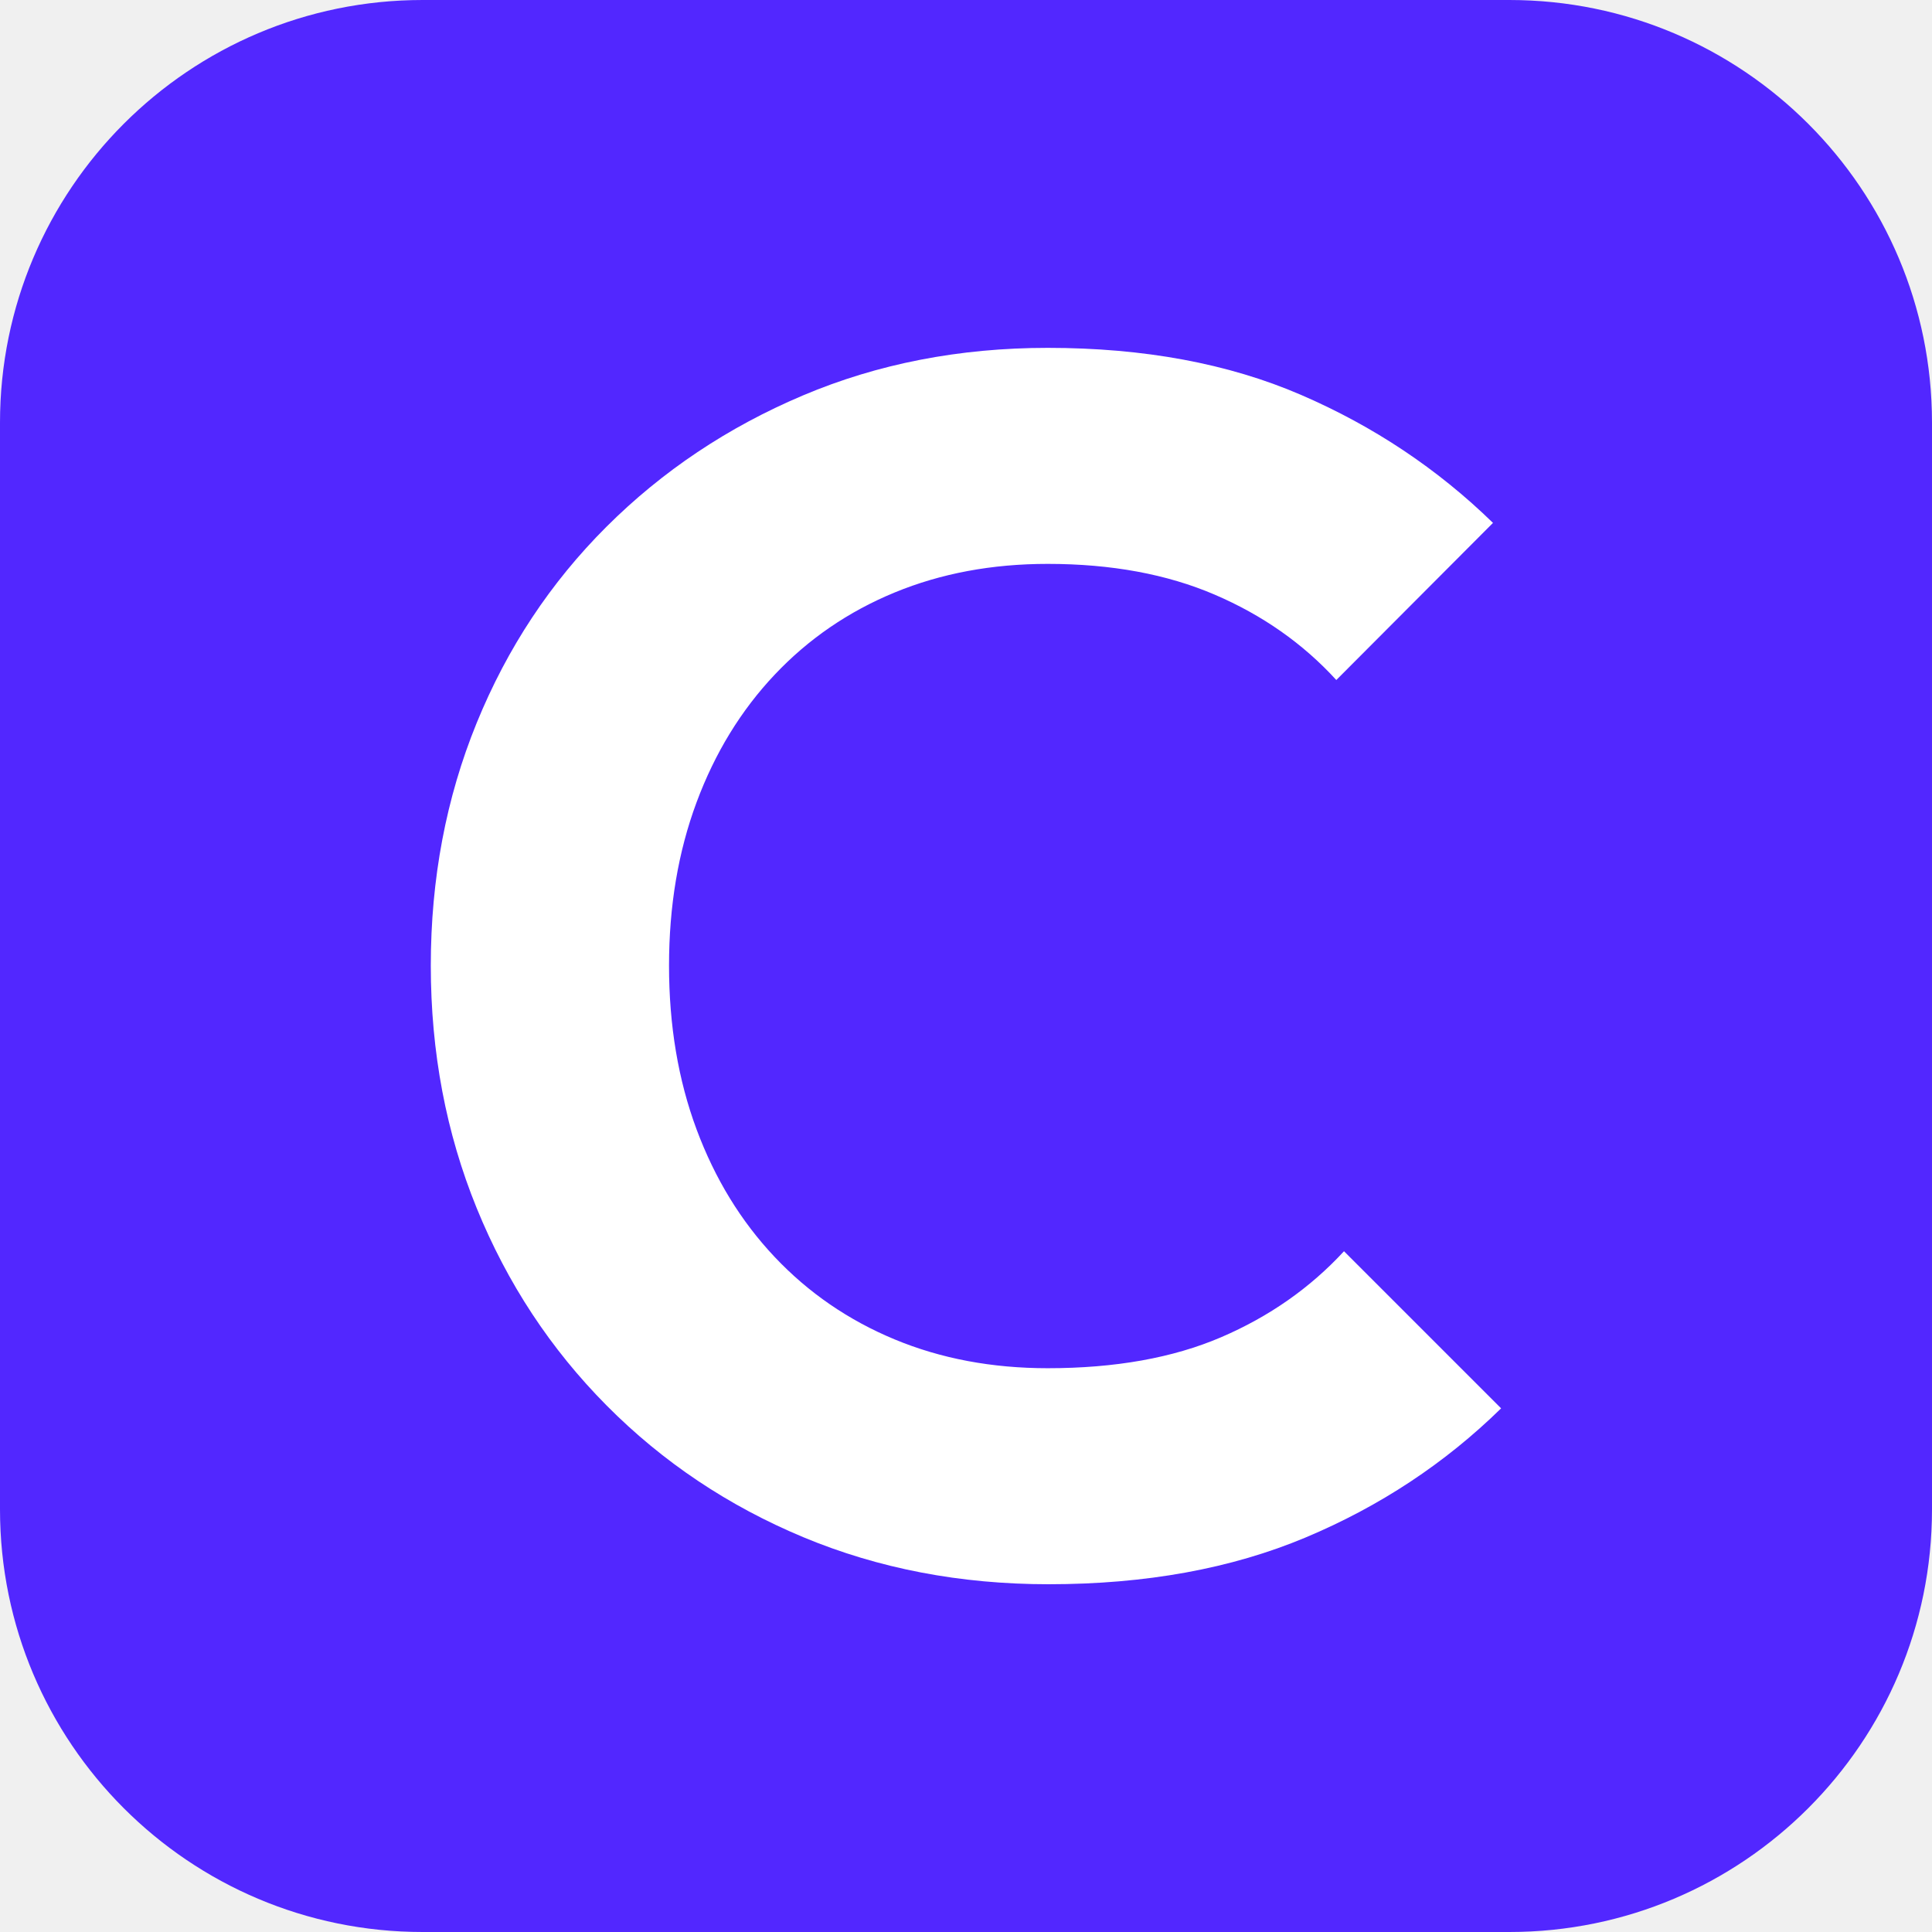
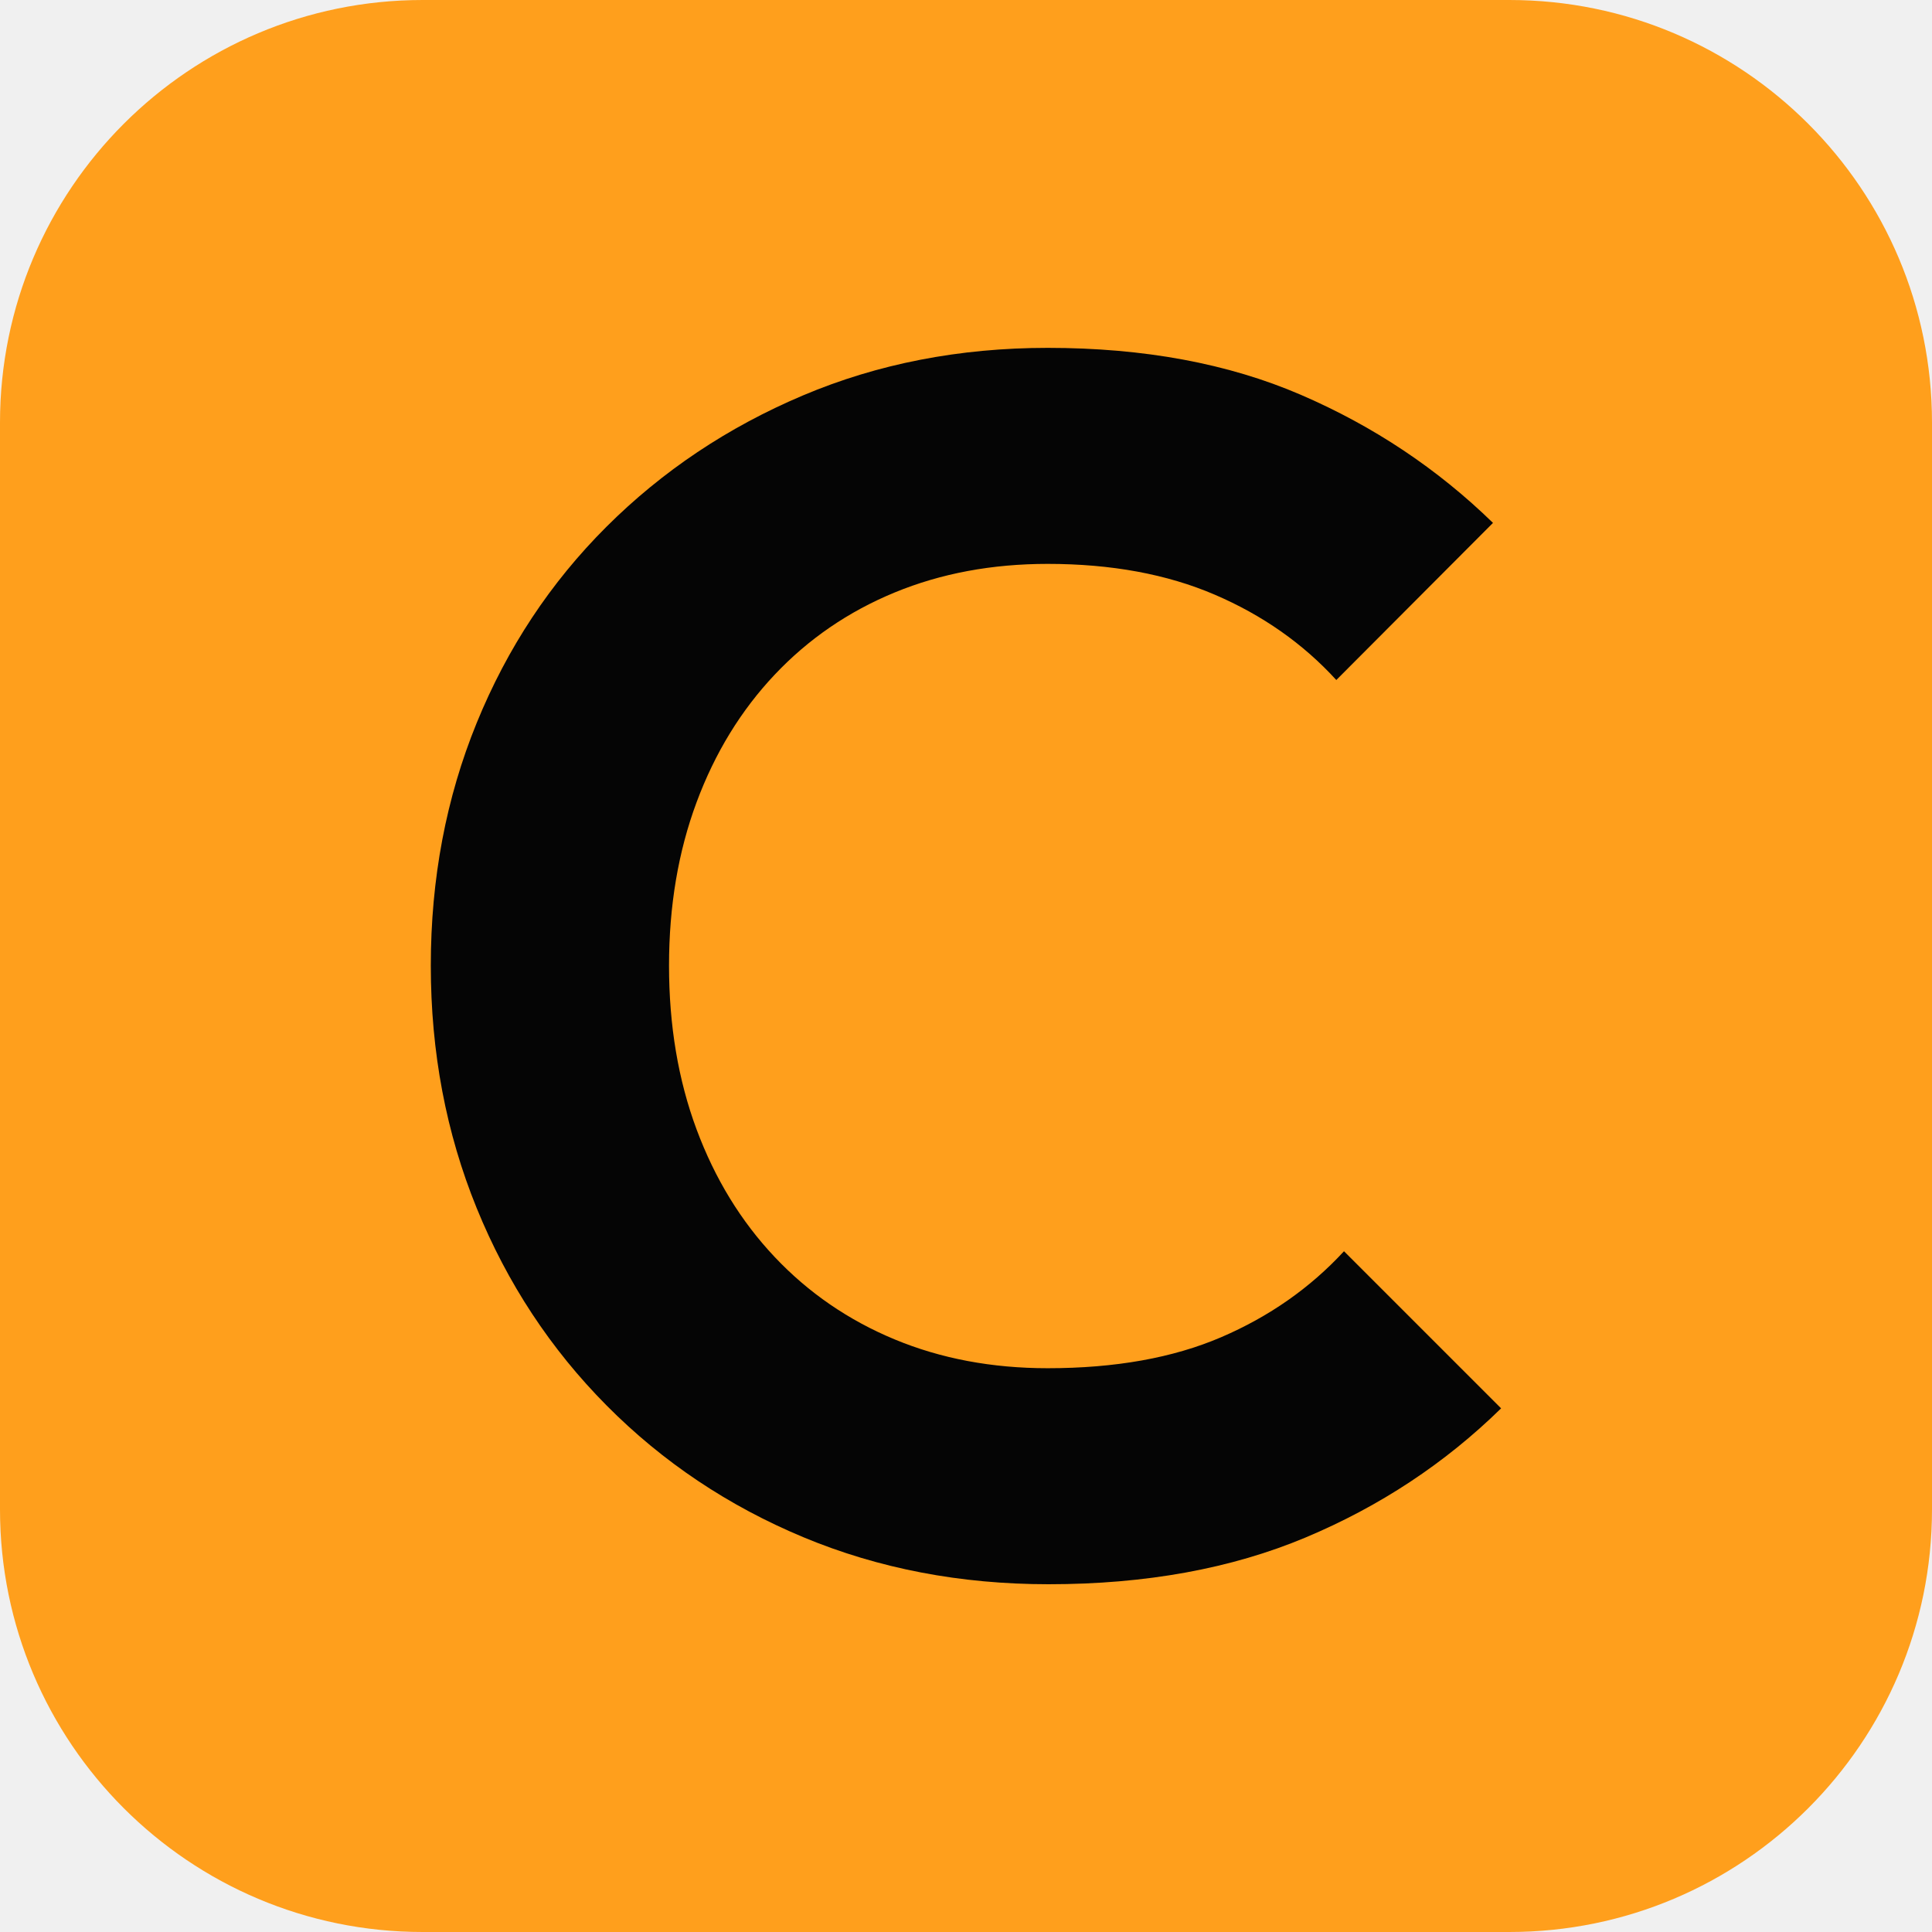
<svg xmlns="http://www.w3.org/2000/svg" viewBox="0 0 64 64" width="64" height="64">
-   <rect width="64" height="64" rx="14" fill="#5227FF" />
-   <path transform="translate(12.206 51.886) scale(0.05657 -0.05657)" d="M398.25 -10.5Q320.75 -10.5 254.75 17.0Q188.75 44.5 139.5 94.125Q90.25 143.75 63.375 209.75Q36.5 275.75 36.5 351.75Q36.5 428 63.375 493.875Q90.25 559.75 139.375 608.75Q188.5 657.75 254.375 685.625Q320.25 713.5 397.75 713.5Q482.25 713.5 546.0 686.0Q609.75 658.5 658.5 611L566.75 519Q537.5 551 495.5 569.0Q453.5 587 397.75 587Q348.75 587 308.125 570.25Q267.5 553.5 237.875 522.125Q208.25 490.75 192.125 447.375Q176 404 176 351.75Q176 299.25 192.125 255.875Q208.25 212.5 237.875 181.125Q267.5 149.75 308.125 132.875Q348.75 116 397.75 116Q457 116 499.25 134.125Q541.5 152.25 571.25 184.5L663.25 92.5Q614 44.25 548.75 16.875Q483.5 -10.5 398.25 -10.5Z" fill="#FFFFFF" />
+   <rect width="64" height="64" rx="14" fill="#FF9F1C" />
+   <path transform="translate(12.206 51.886) scale(0.05657 -0.05657)" d="M398.25 -10.5Q320.75 -10.5 254.75 17.0Q188.75 44.5 139.5 94.125Q90.25 143.75 63.375 209.75Q36.5 275.75 36.5 351.75Q36.5 428 63.375 493.875Q90.25 559.75 139.375 608.75Q188.5 657.75 254.375 685.625Q320.25 713.5 397.75 713.5Q482.25 713.5 546.0 686.0Q609.75 658.5 658.5 611L566.75 519Q537.5 551 495.5 569.0Q453.5 587 397.75 587Q348.75 587 308.125 570.25Q267.5 553.5 237.875 522.125Q208.25 490.75 192.125 447.375Q176 404 176 351.75Q176 299.25 192.125 255.875Q208.25 212.5 237.875 181.125Q267.5 149.75 308.125 132.875Q348.75 116 397.75 116Q457 116 499.25 134.125Q541.5 152.25 571.25 184.5L663.25 92.5Q614 44.25 548.75 16.875Q483.5 -10.5 398.25 -10.5Z" fill="#050505" />
</svg>
